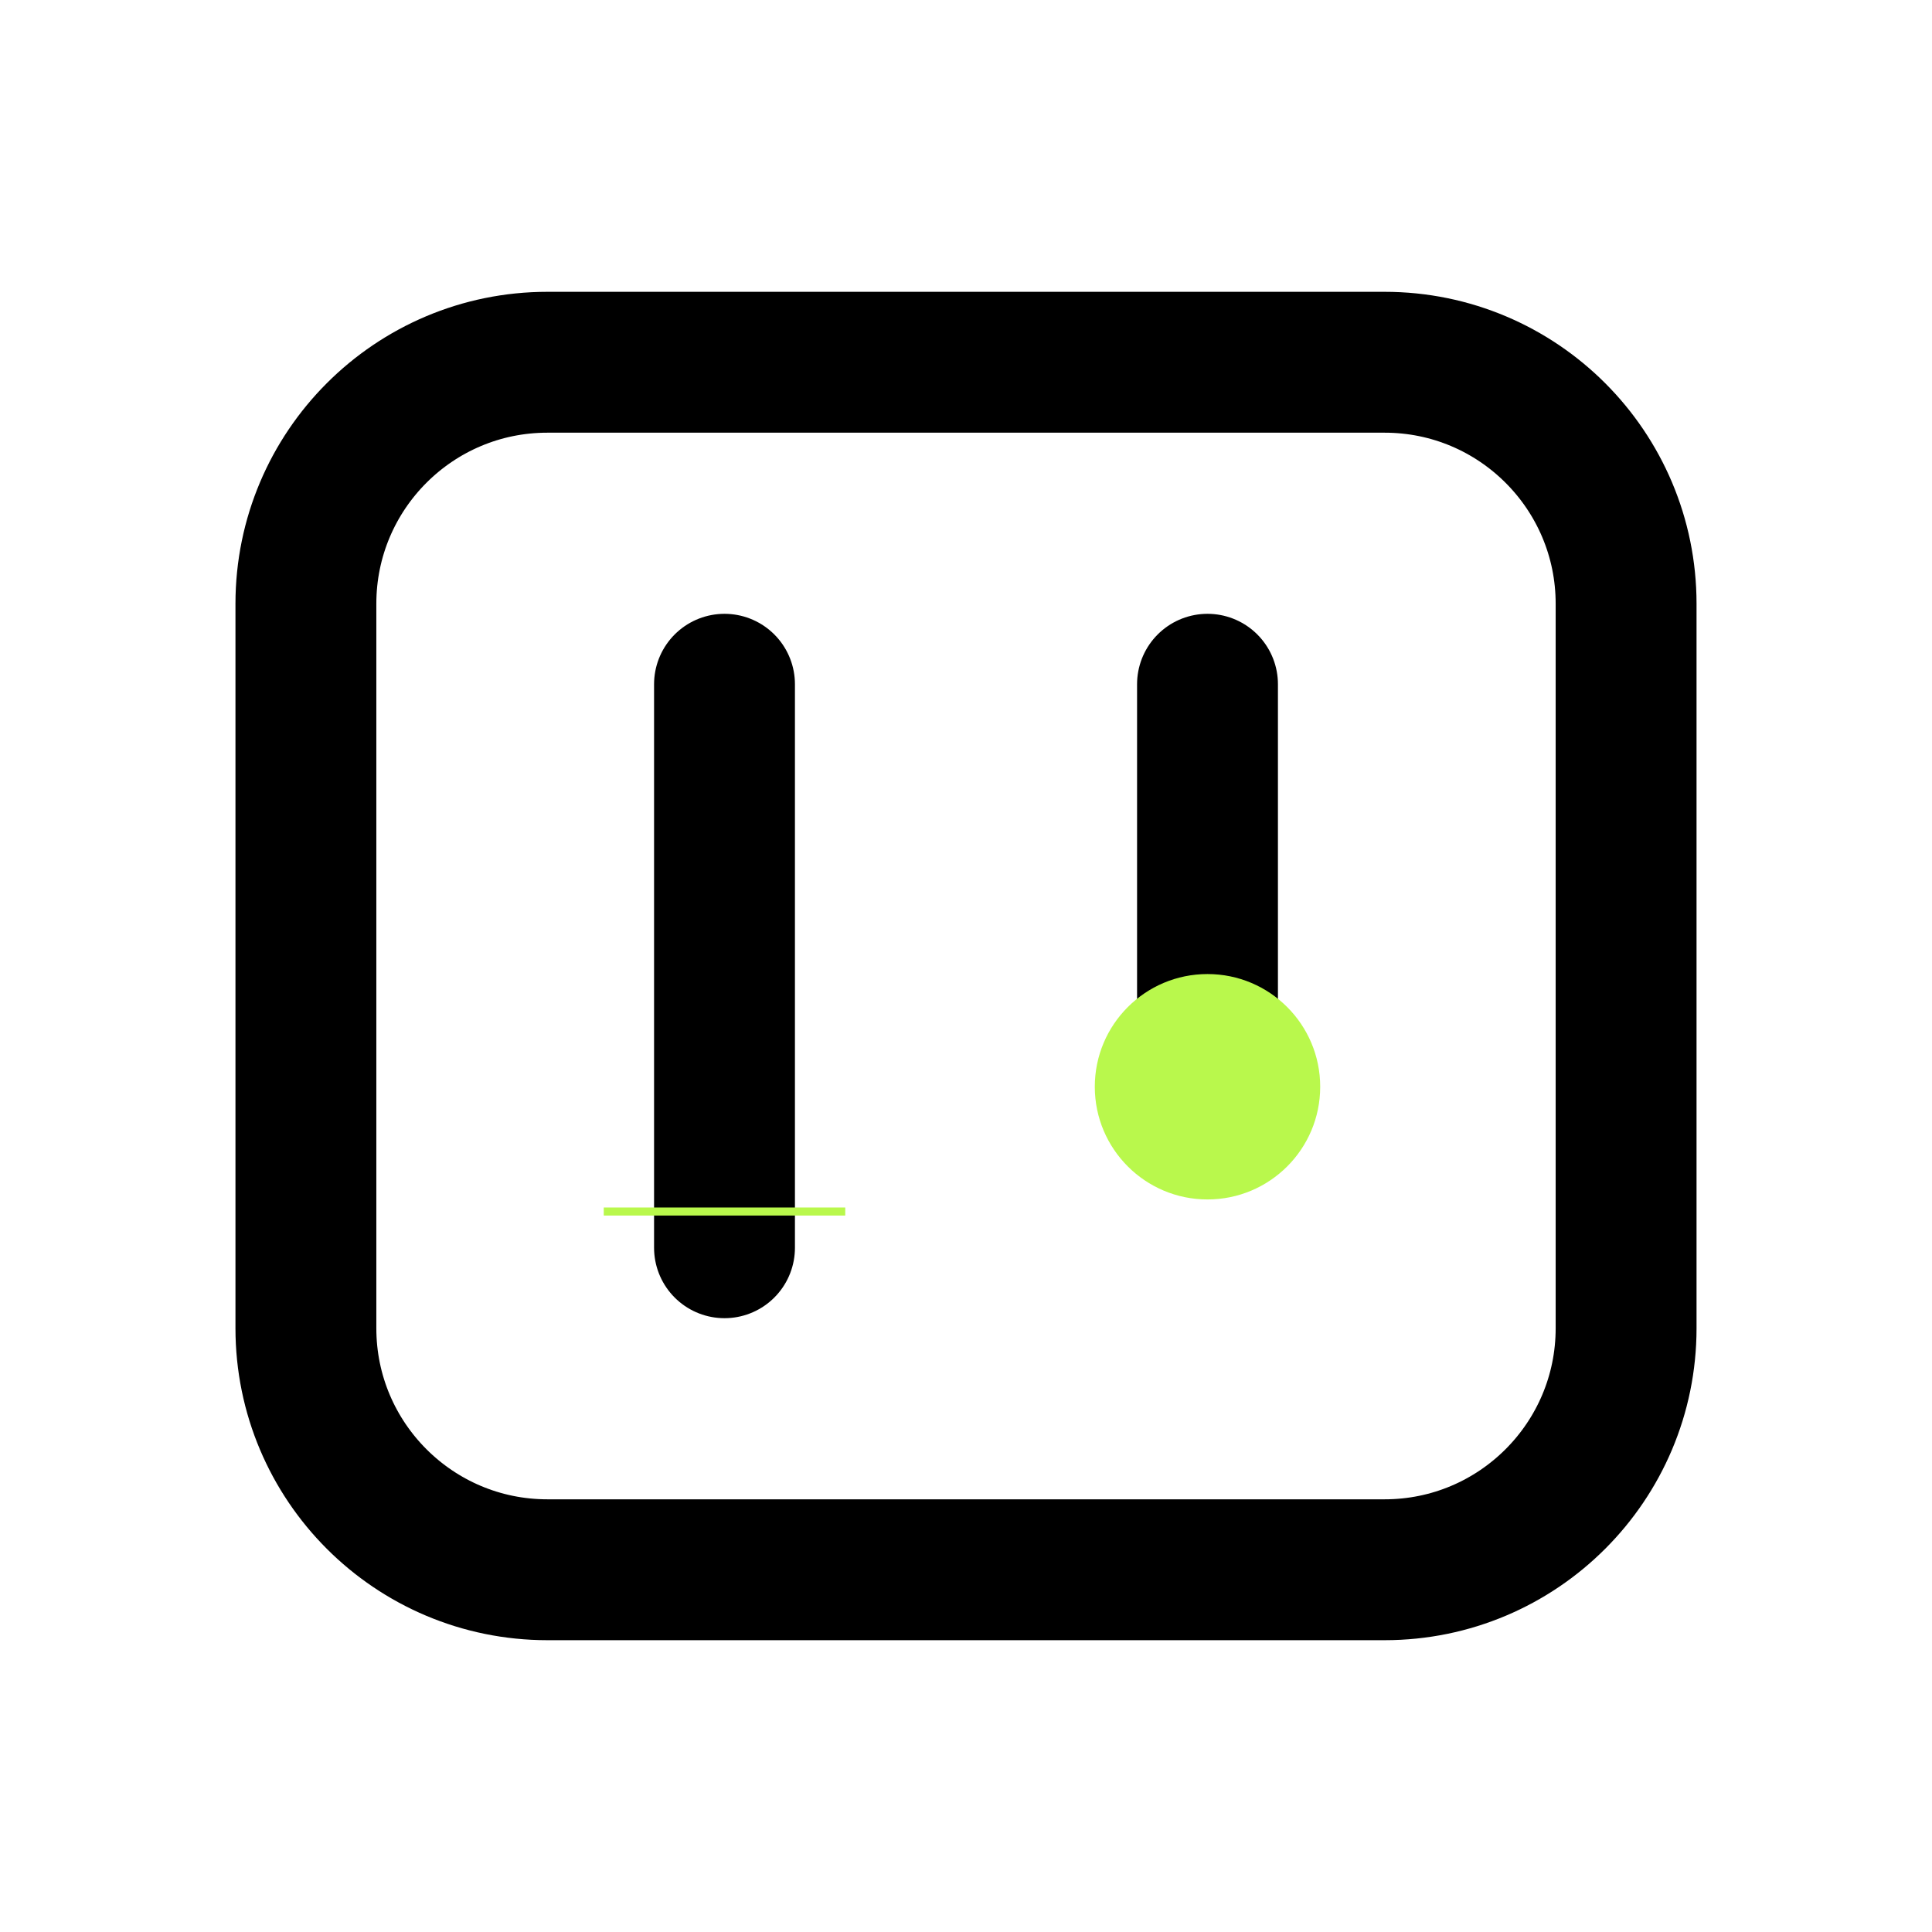
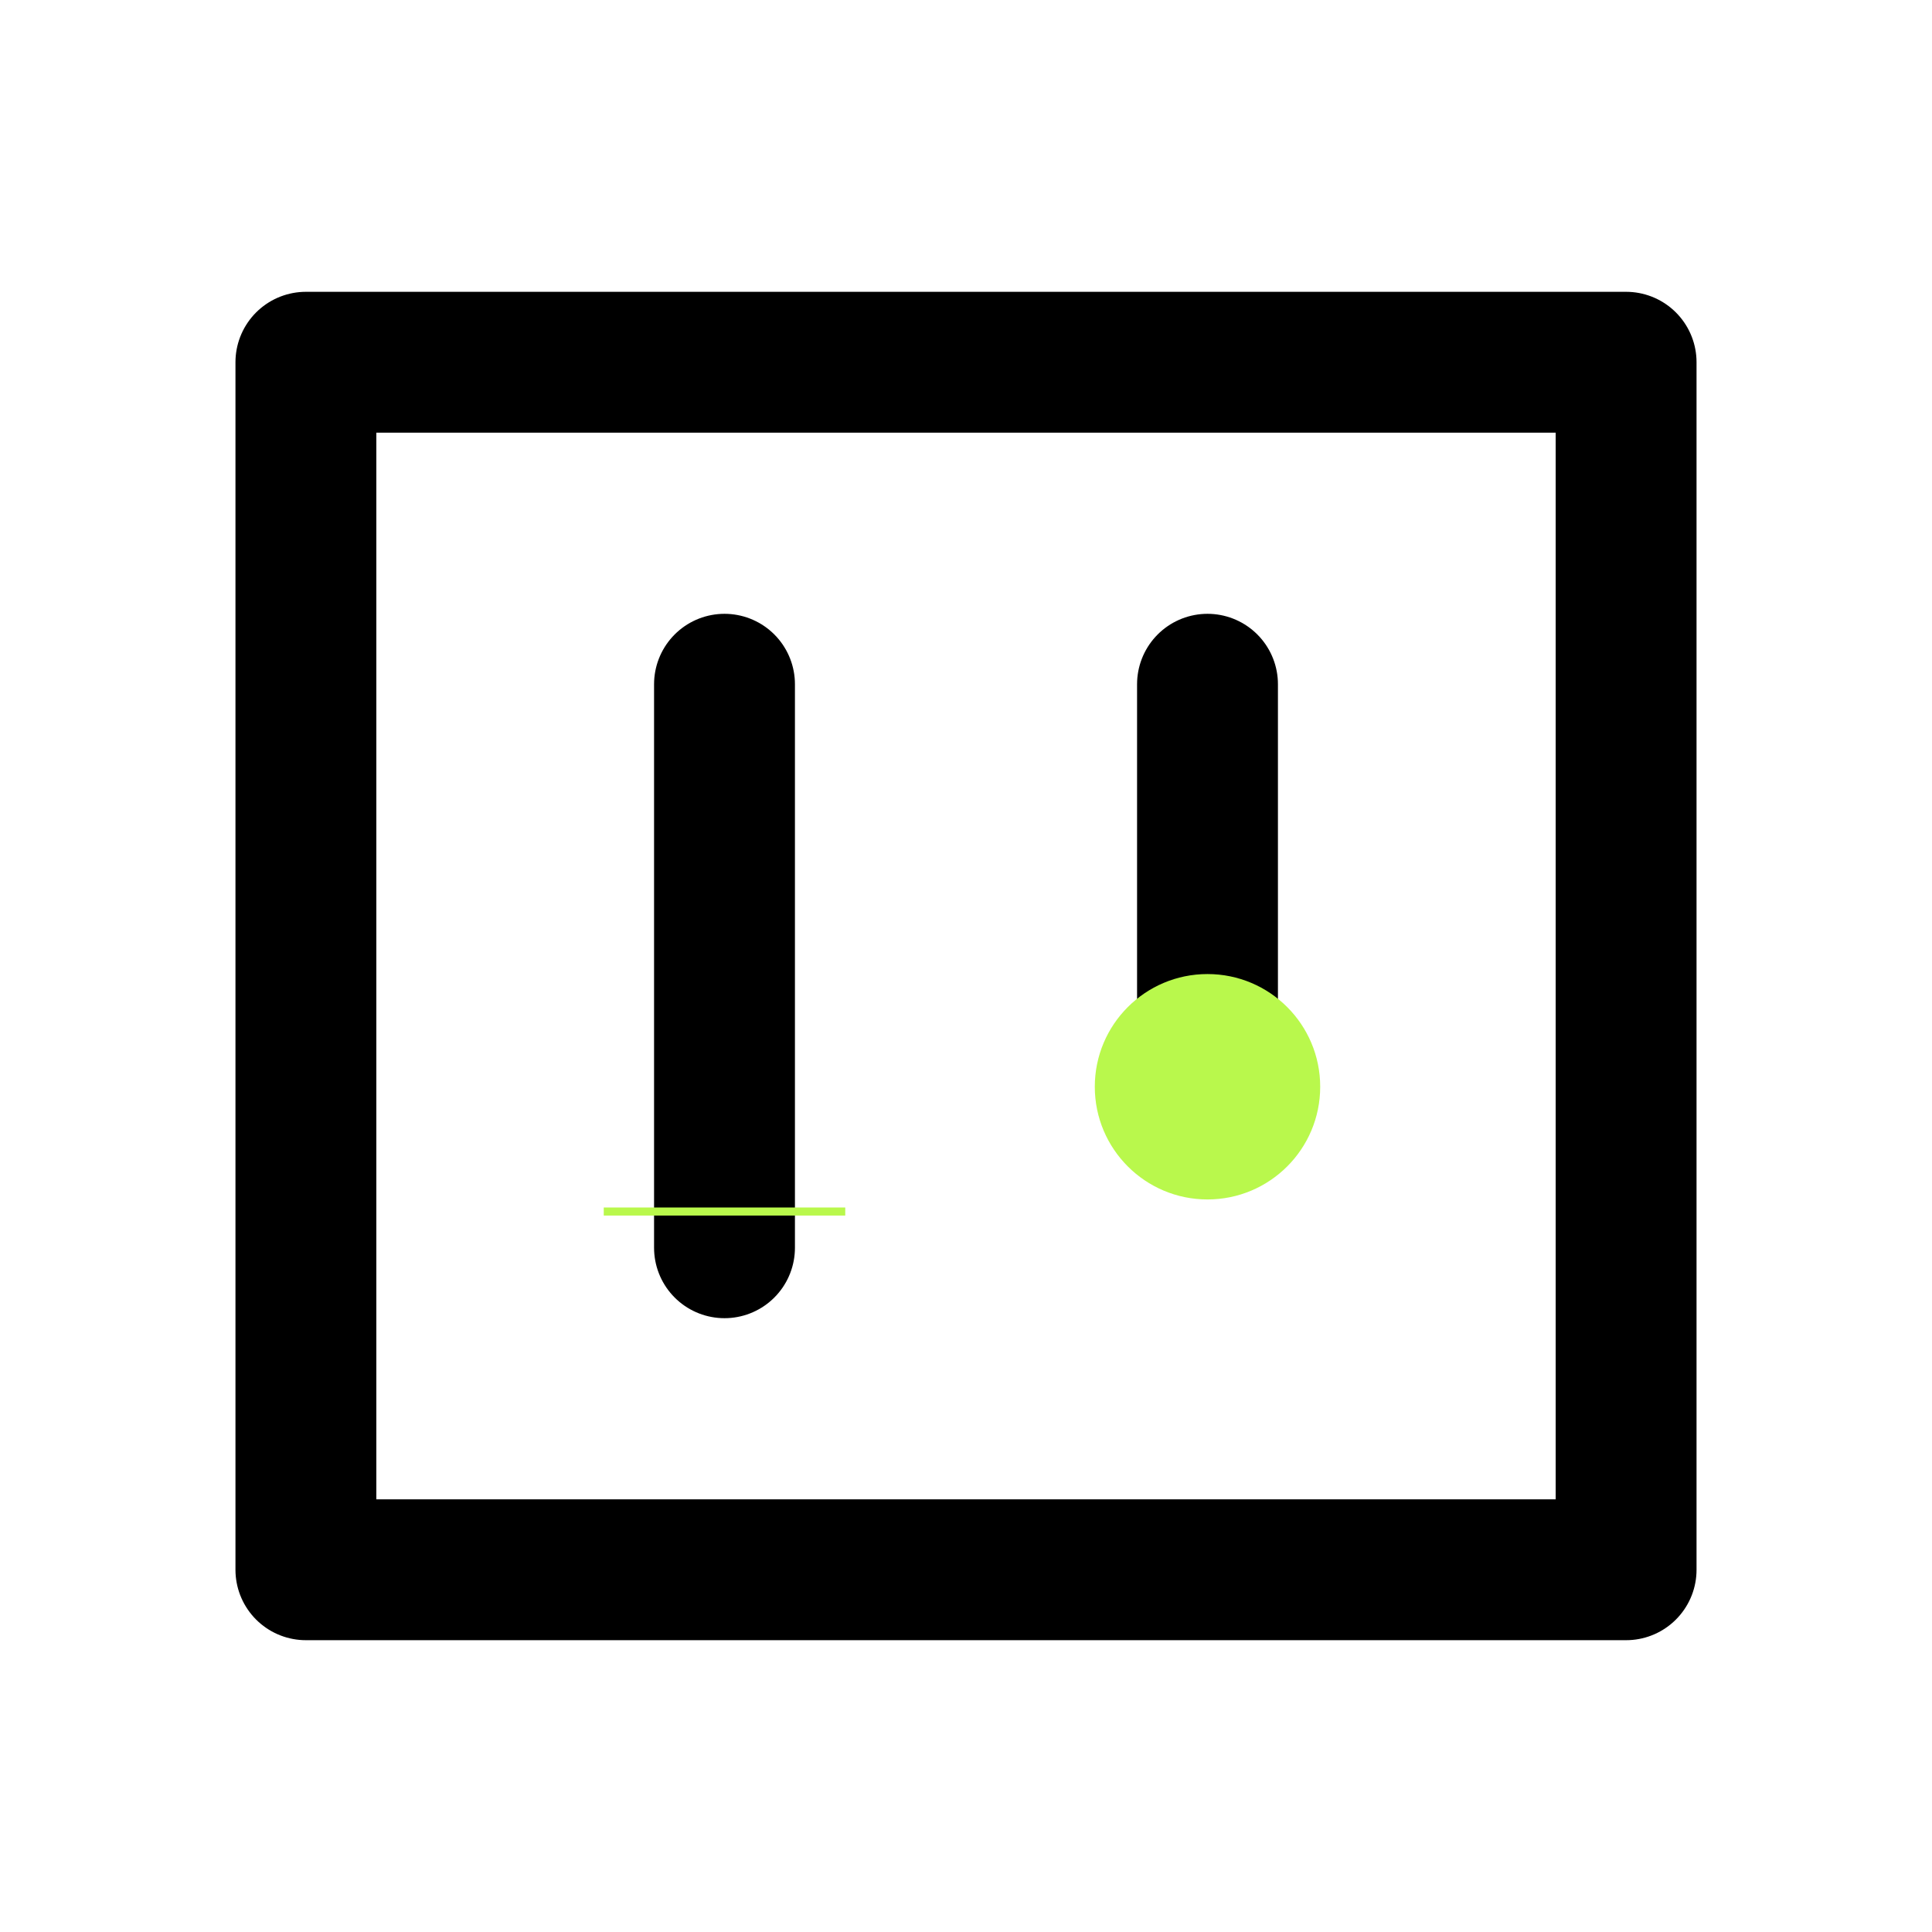
<svg xmlns="http://www.w3.org/2000/svg" width="24" height="24" viewBox="0 0 24 24" fill="none" stroke="currentColor" stroke-width="1.75" stroke-linecap="round" stroke-linejoin="round">
-   <rect x="3.8" y="4.5" width="16.4" height="15" rx="3" />
+   <rect x="3.8" y="4.5" width="16.4" height="15" rx="0" />
  <path d="M9 8.5v7M15 8.5v4" />
  <g fill="#B9F84C" stroke="none">
    <rect x="7.5" y="15" width="3" height="0.1" stroke="none" />
    <circle cx="15" cy="13.5" r="1.4" />
  </g>
</svg>
